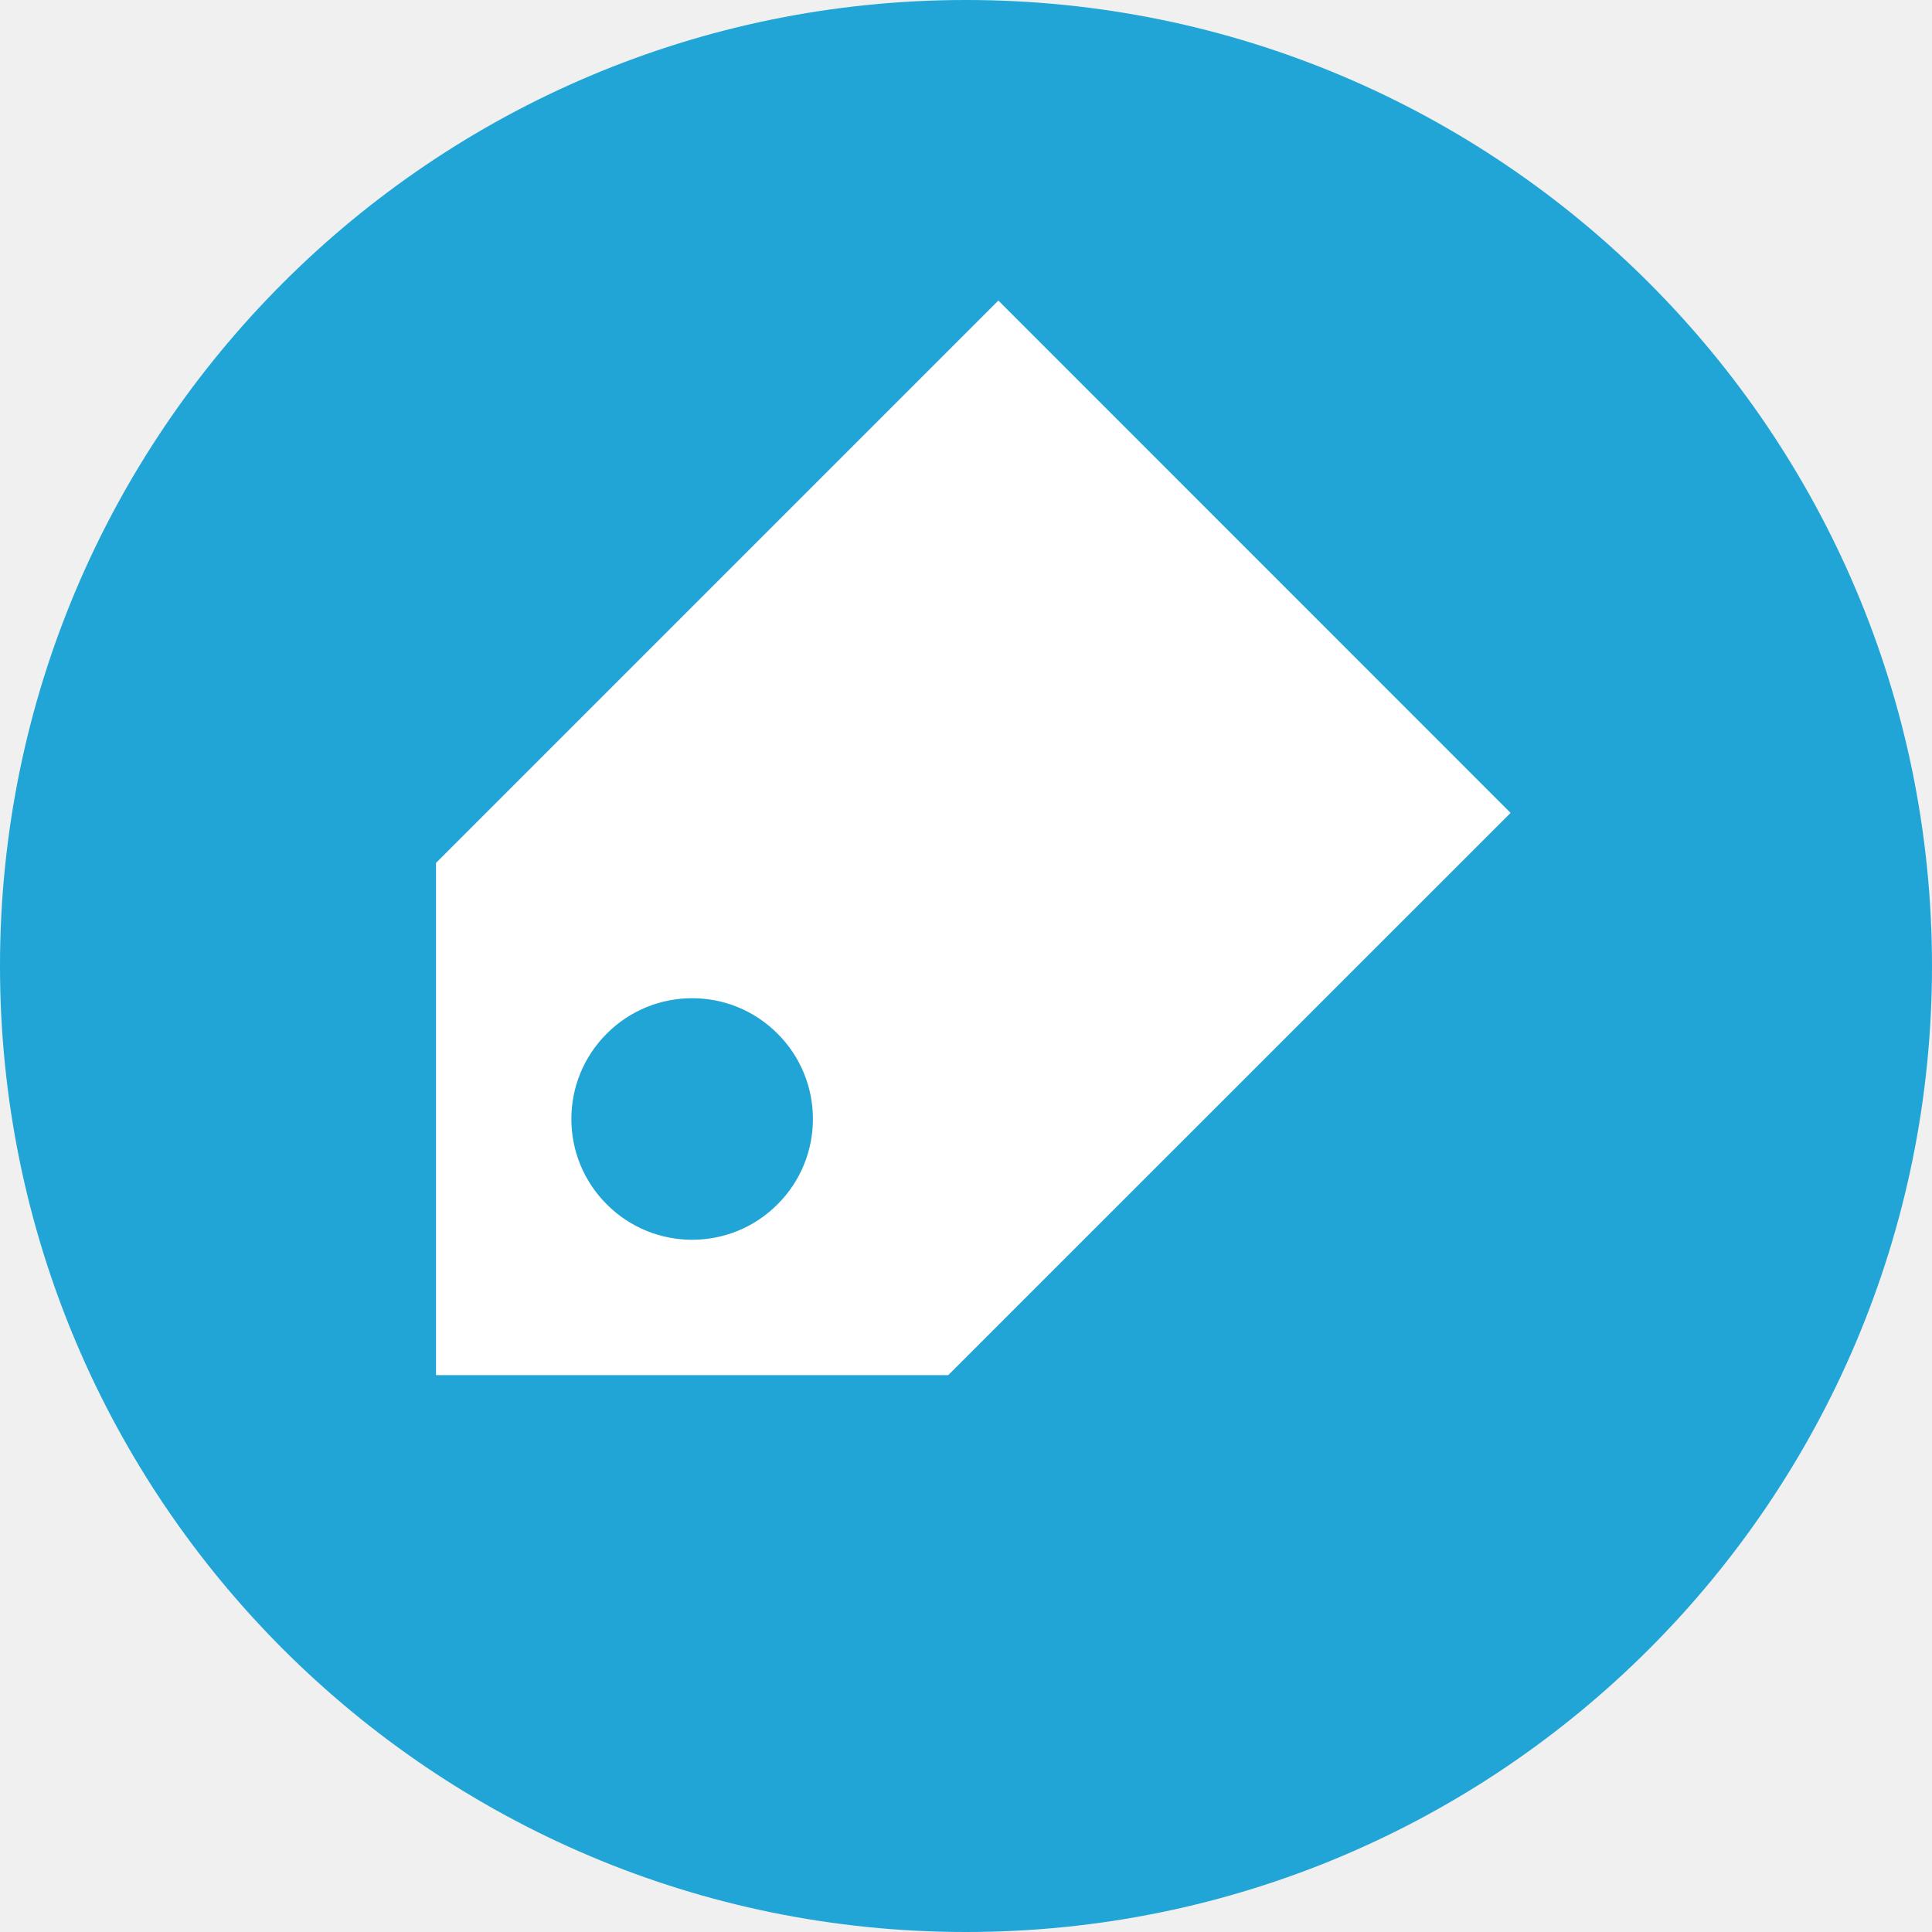
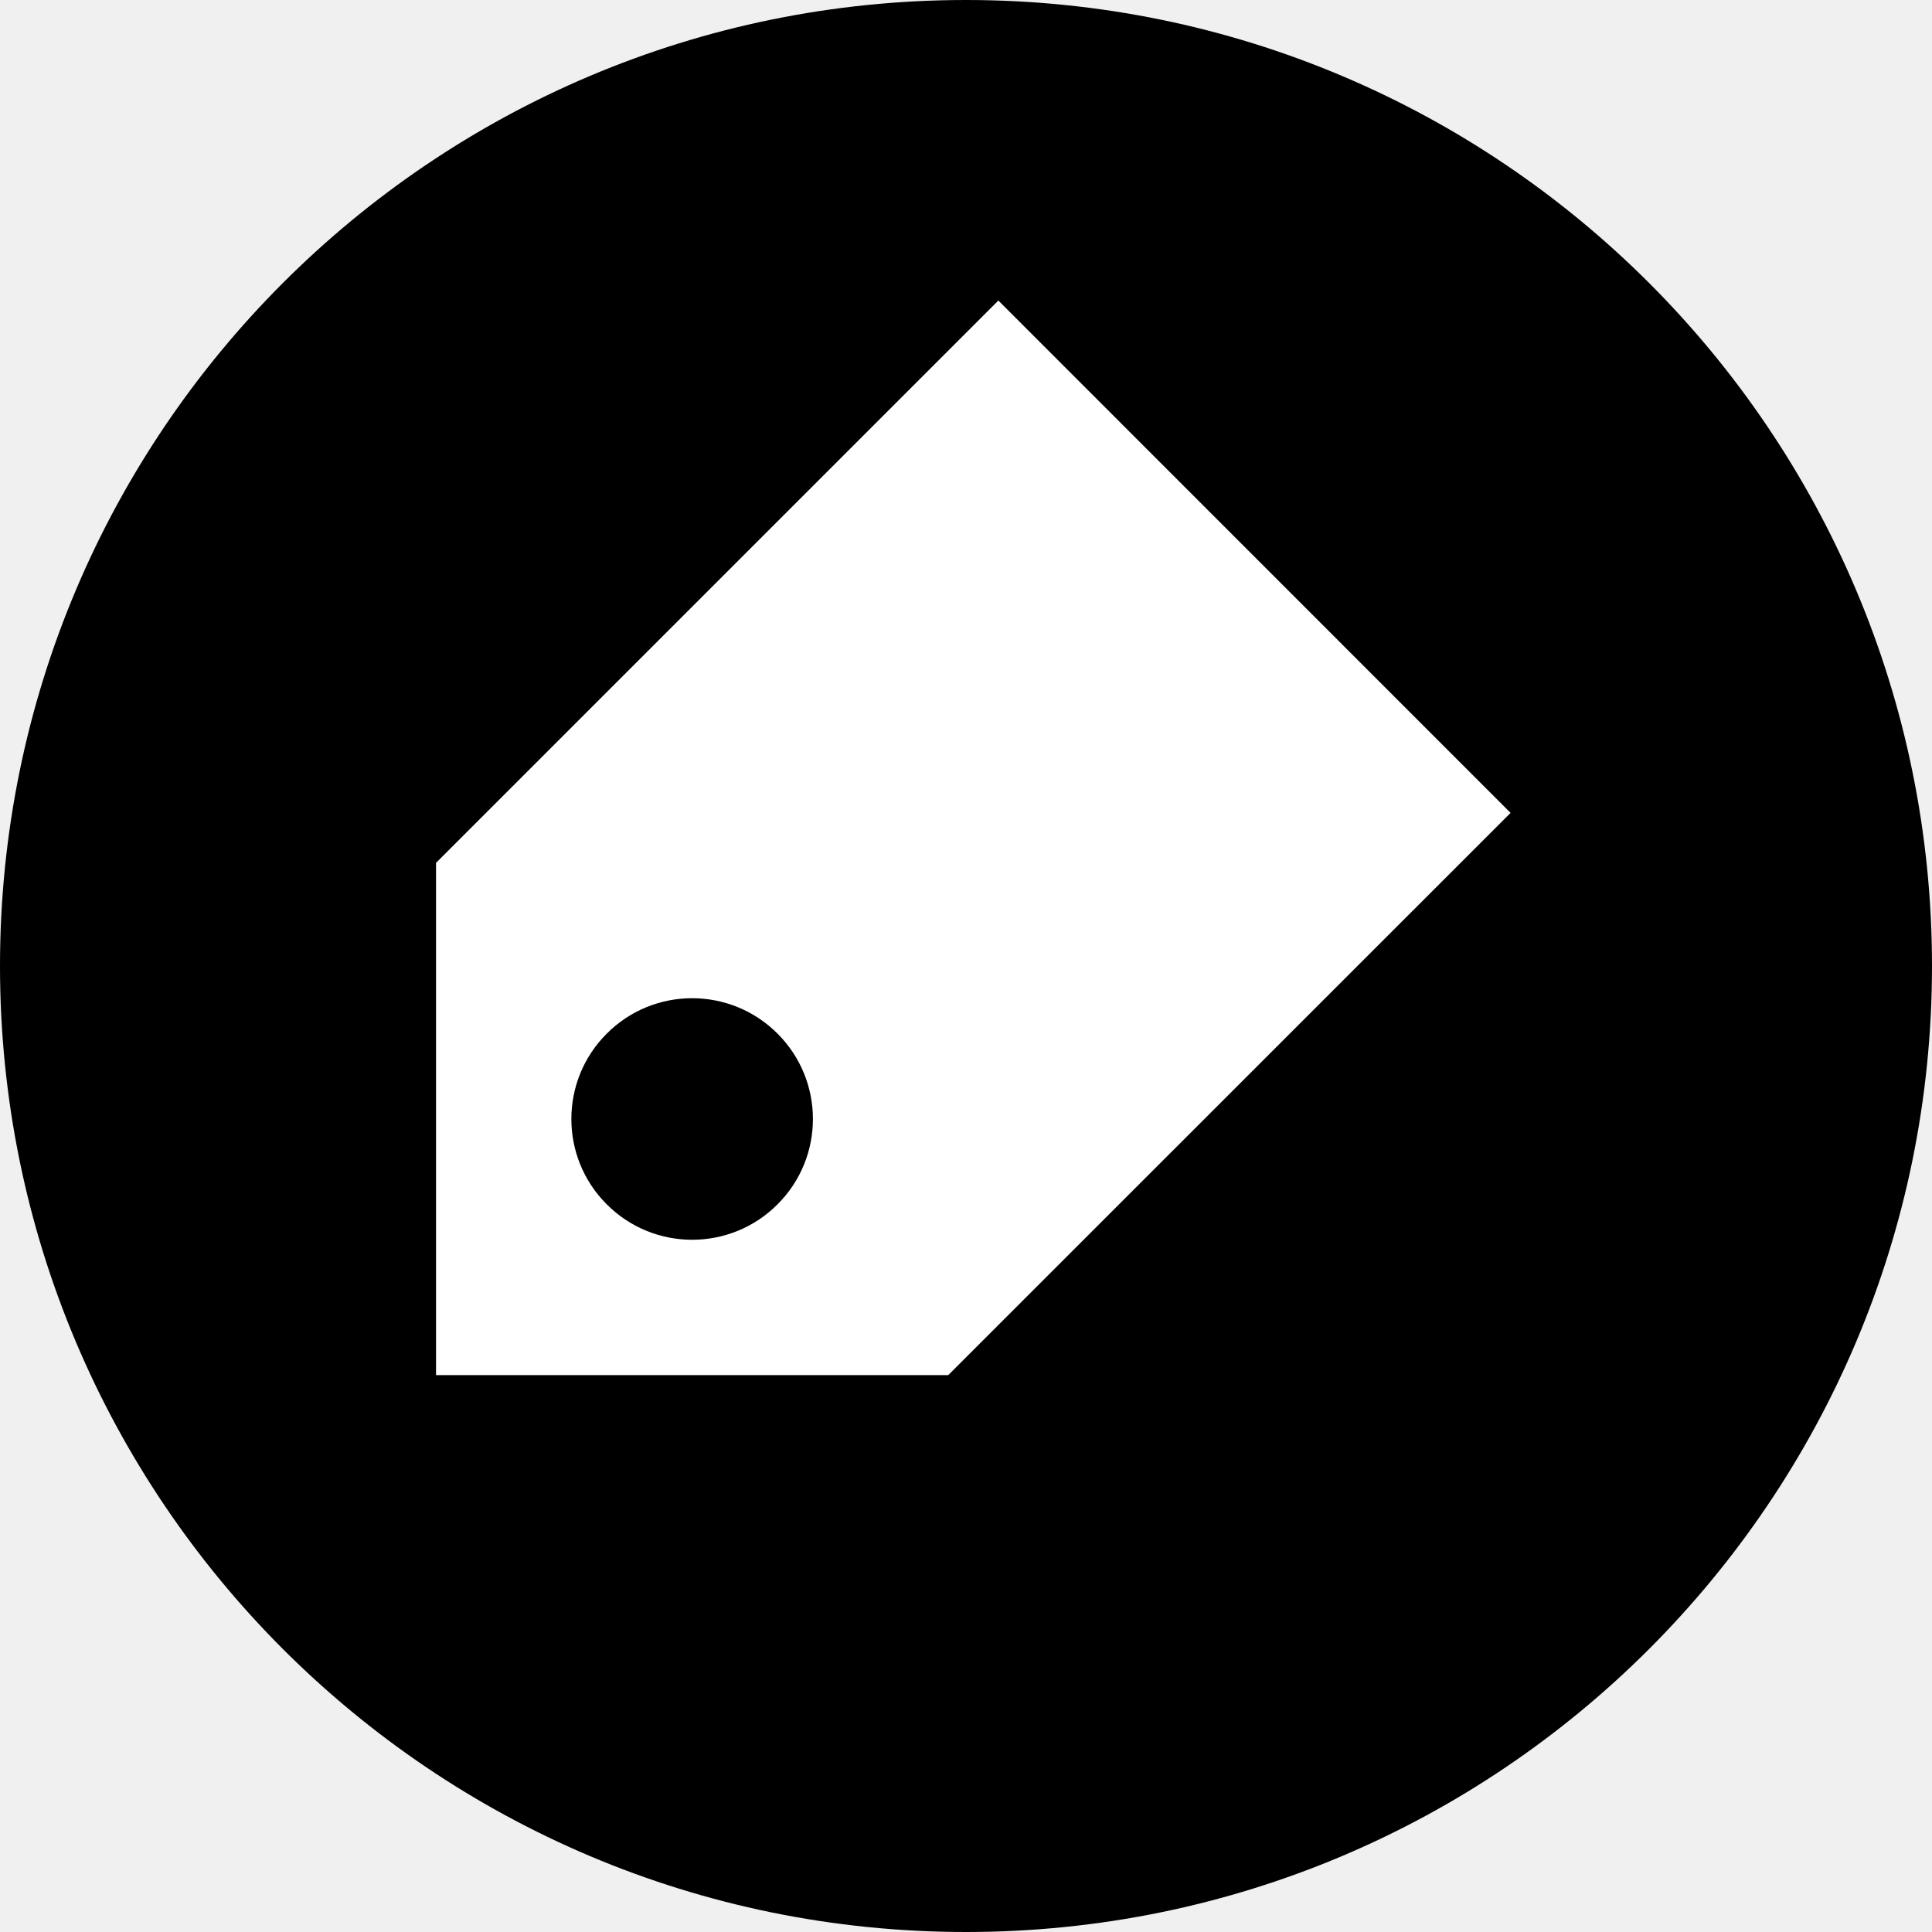
<svg xmlns="http://www.w3.org/2000/svg" preserveAspectRatio="xMidYMid" width="16" height="16" viewBox="0 0 16 16">
  <g id="couponsvg">
-     <circle id="circle-1" fill="#21a5d6" cx="8" cy="8" r="8" />
-     <path d="M7.853,11.388 C7.853,11.388 3.611,11.388 3.611,11.388 C3.611,11.388 3.611,7.146 3.611,7.146 C3.611,7.146 8.268,2.489 8.268,2.489 C8.268,2.489 12.510,6.732 12.510,6.732 C12.510,6.732 7.853,11.388 7.853,11.388 ZM6.439,8.560 C6.049,8.169 5.415,8.169 5.025,8.560 C4.634,8.950 4.634,9.584 5.025,9.974 C5.415,10.365 6.049,10.365 6.439,9.974 C6.830,9.584 6.830,8.950 6.439,8.560 Z" id="path-1" fill="#fff" fill-rule="evenodd" />
+     <circle cx="8" cy="8" r="8" />
+     <path d="M7.853,11.388 C7.853,11.388 3.611,11.388 3.611,11.388 C3.611,11.388 3.611,7.146 3.611,7.146 C3.611,7.146 8.268,2.489 8.268,2.489 C8.268,2.489 12.510,6.732 12.510,6.732 C12.510,6.732 7.853,11.388 7.853,11.388 ZM6.439,8.560 C6.049,8.169 5.415,8.169 5.025,8.560 C4.634,8.950 4.634,9.584 5.025,9.974 C5.415,10.365 6.049,10.365 6.439,9.974 C6.830,9.584 6.830,8.950 6.439,8.560 Z" fill="#fff" fill-rule="evenodd" />
  </g>
</svg>
